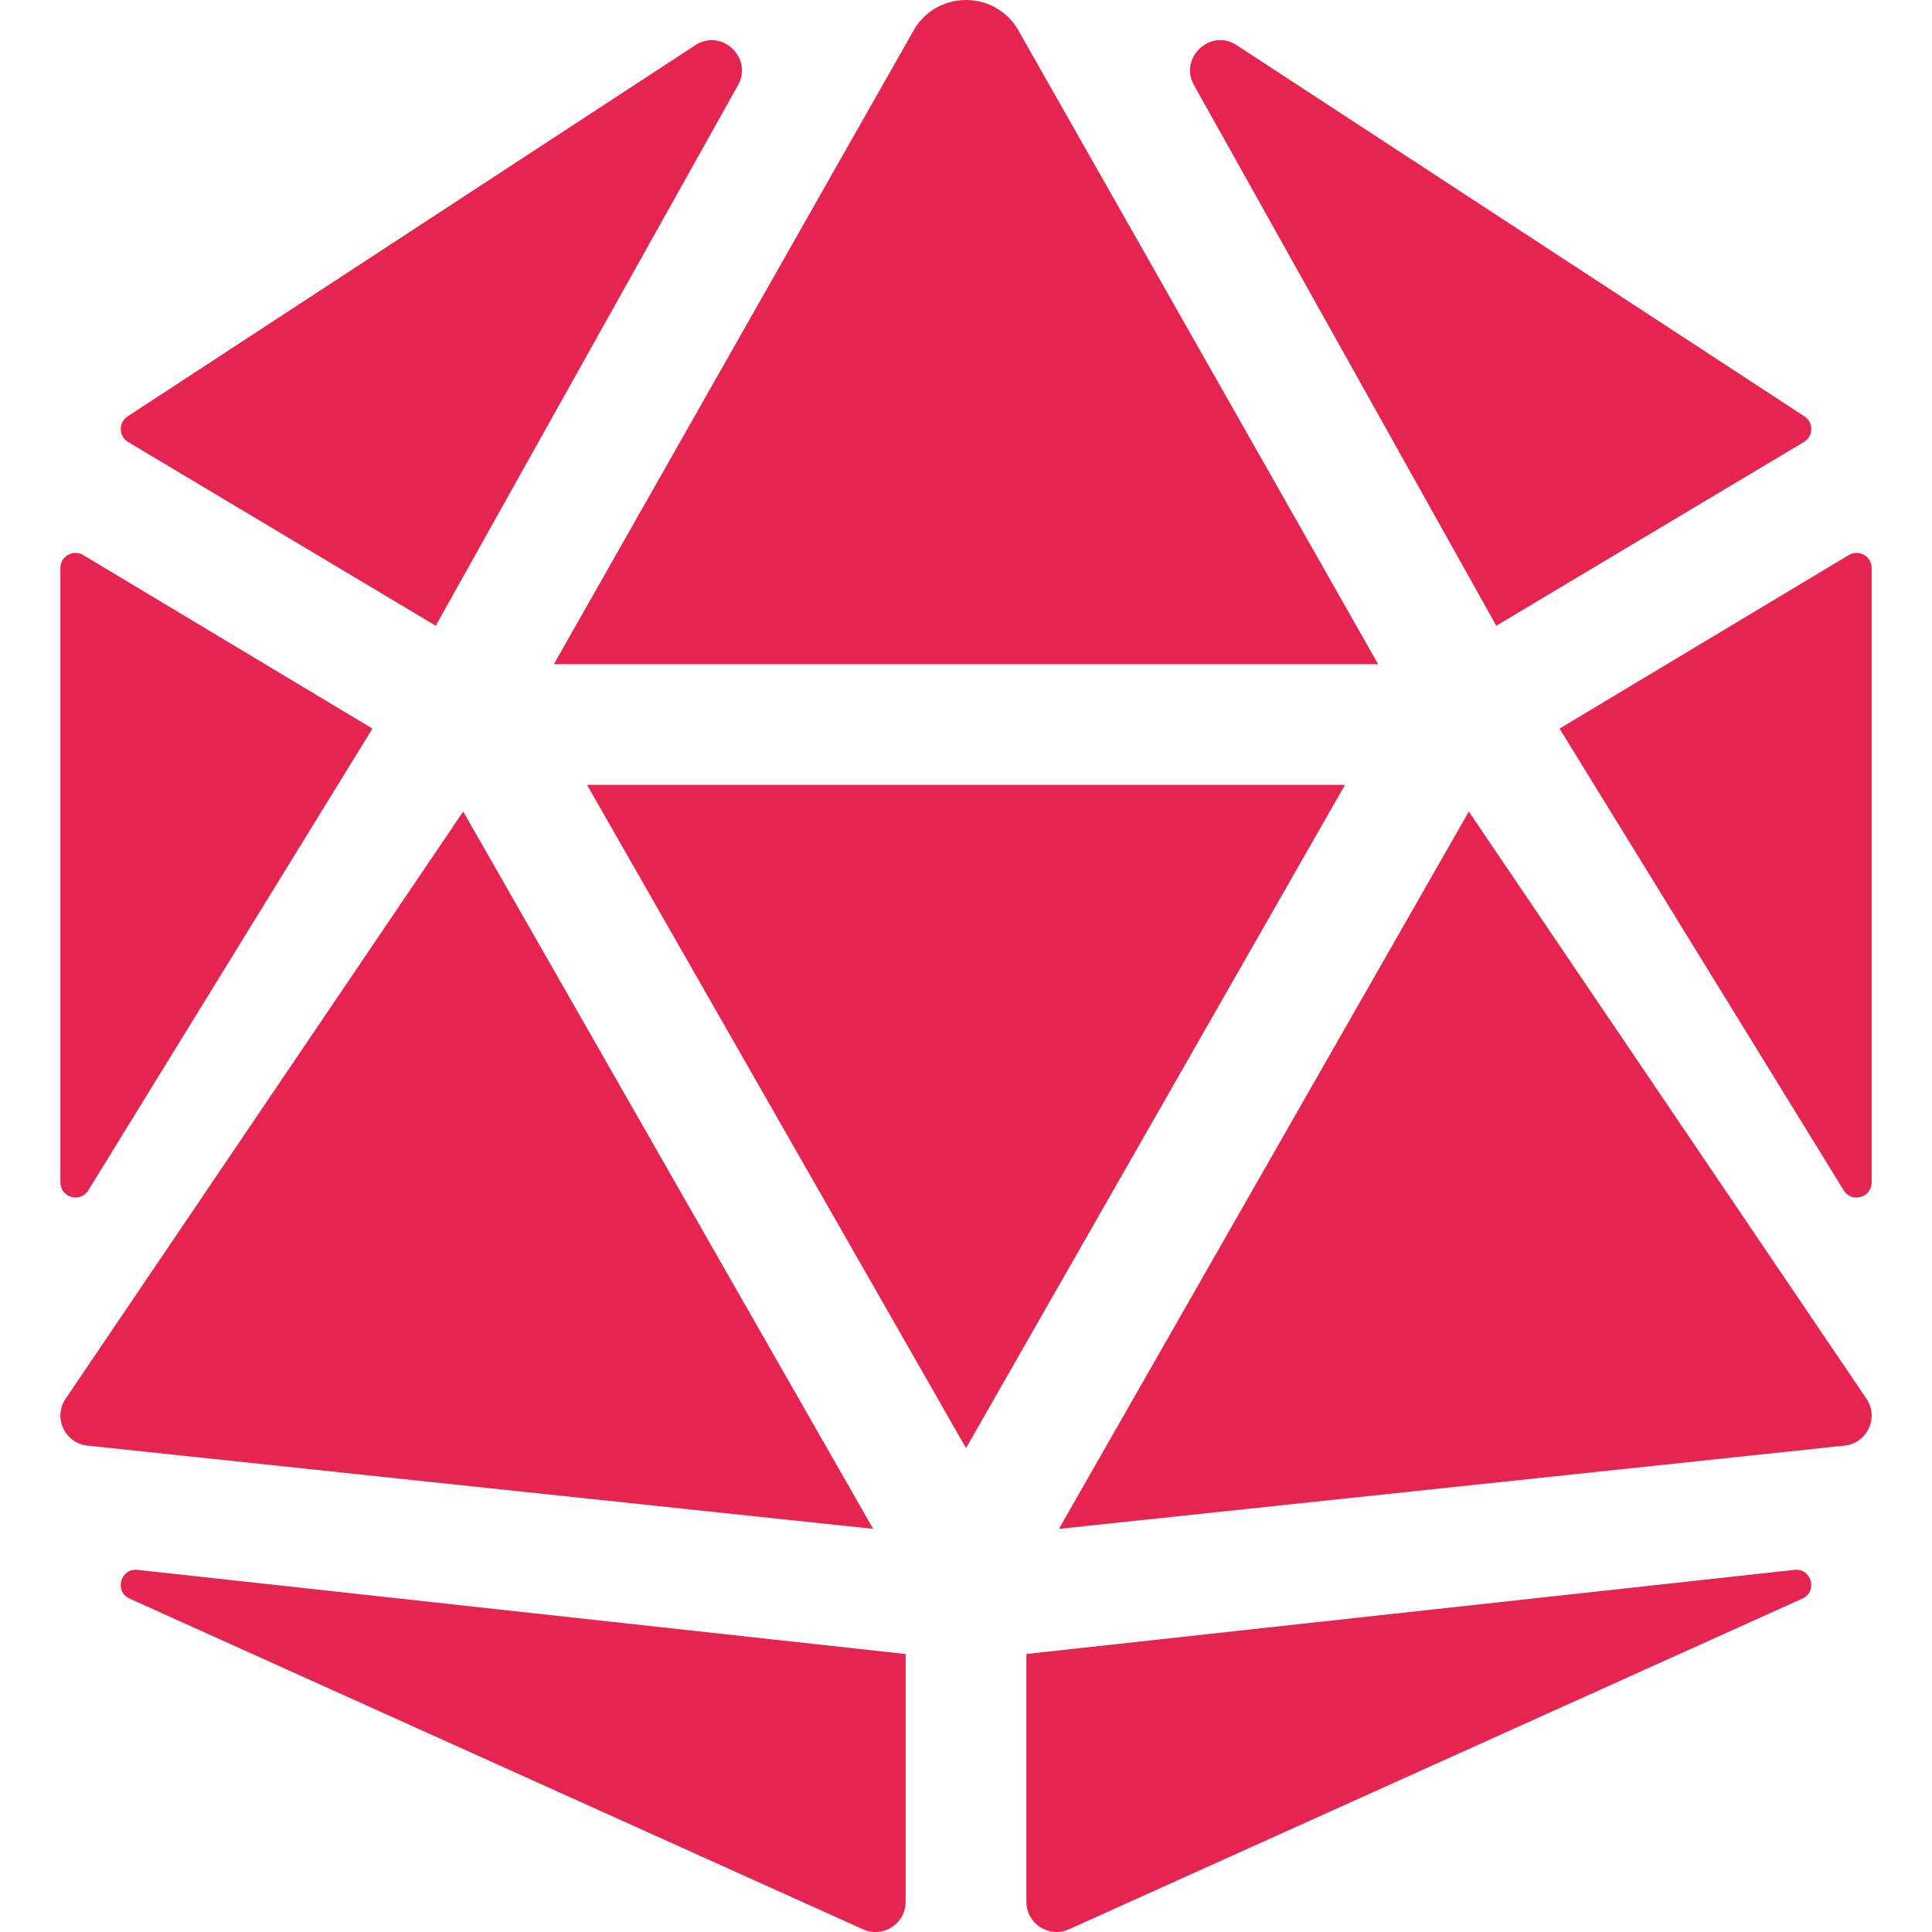
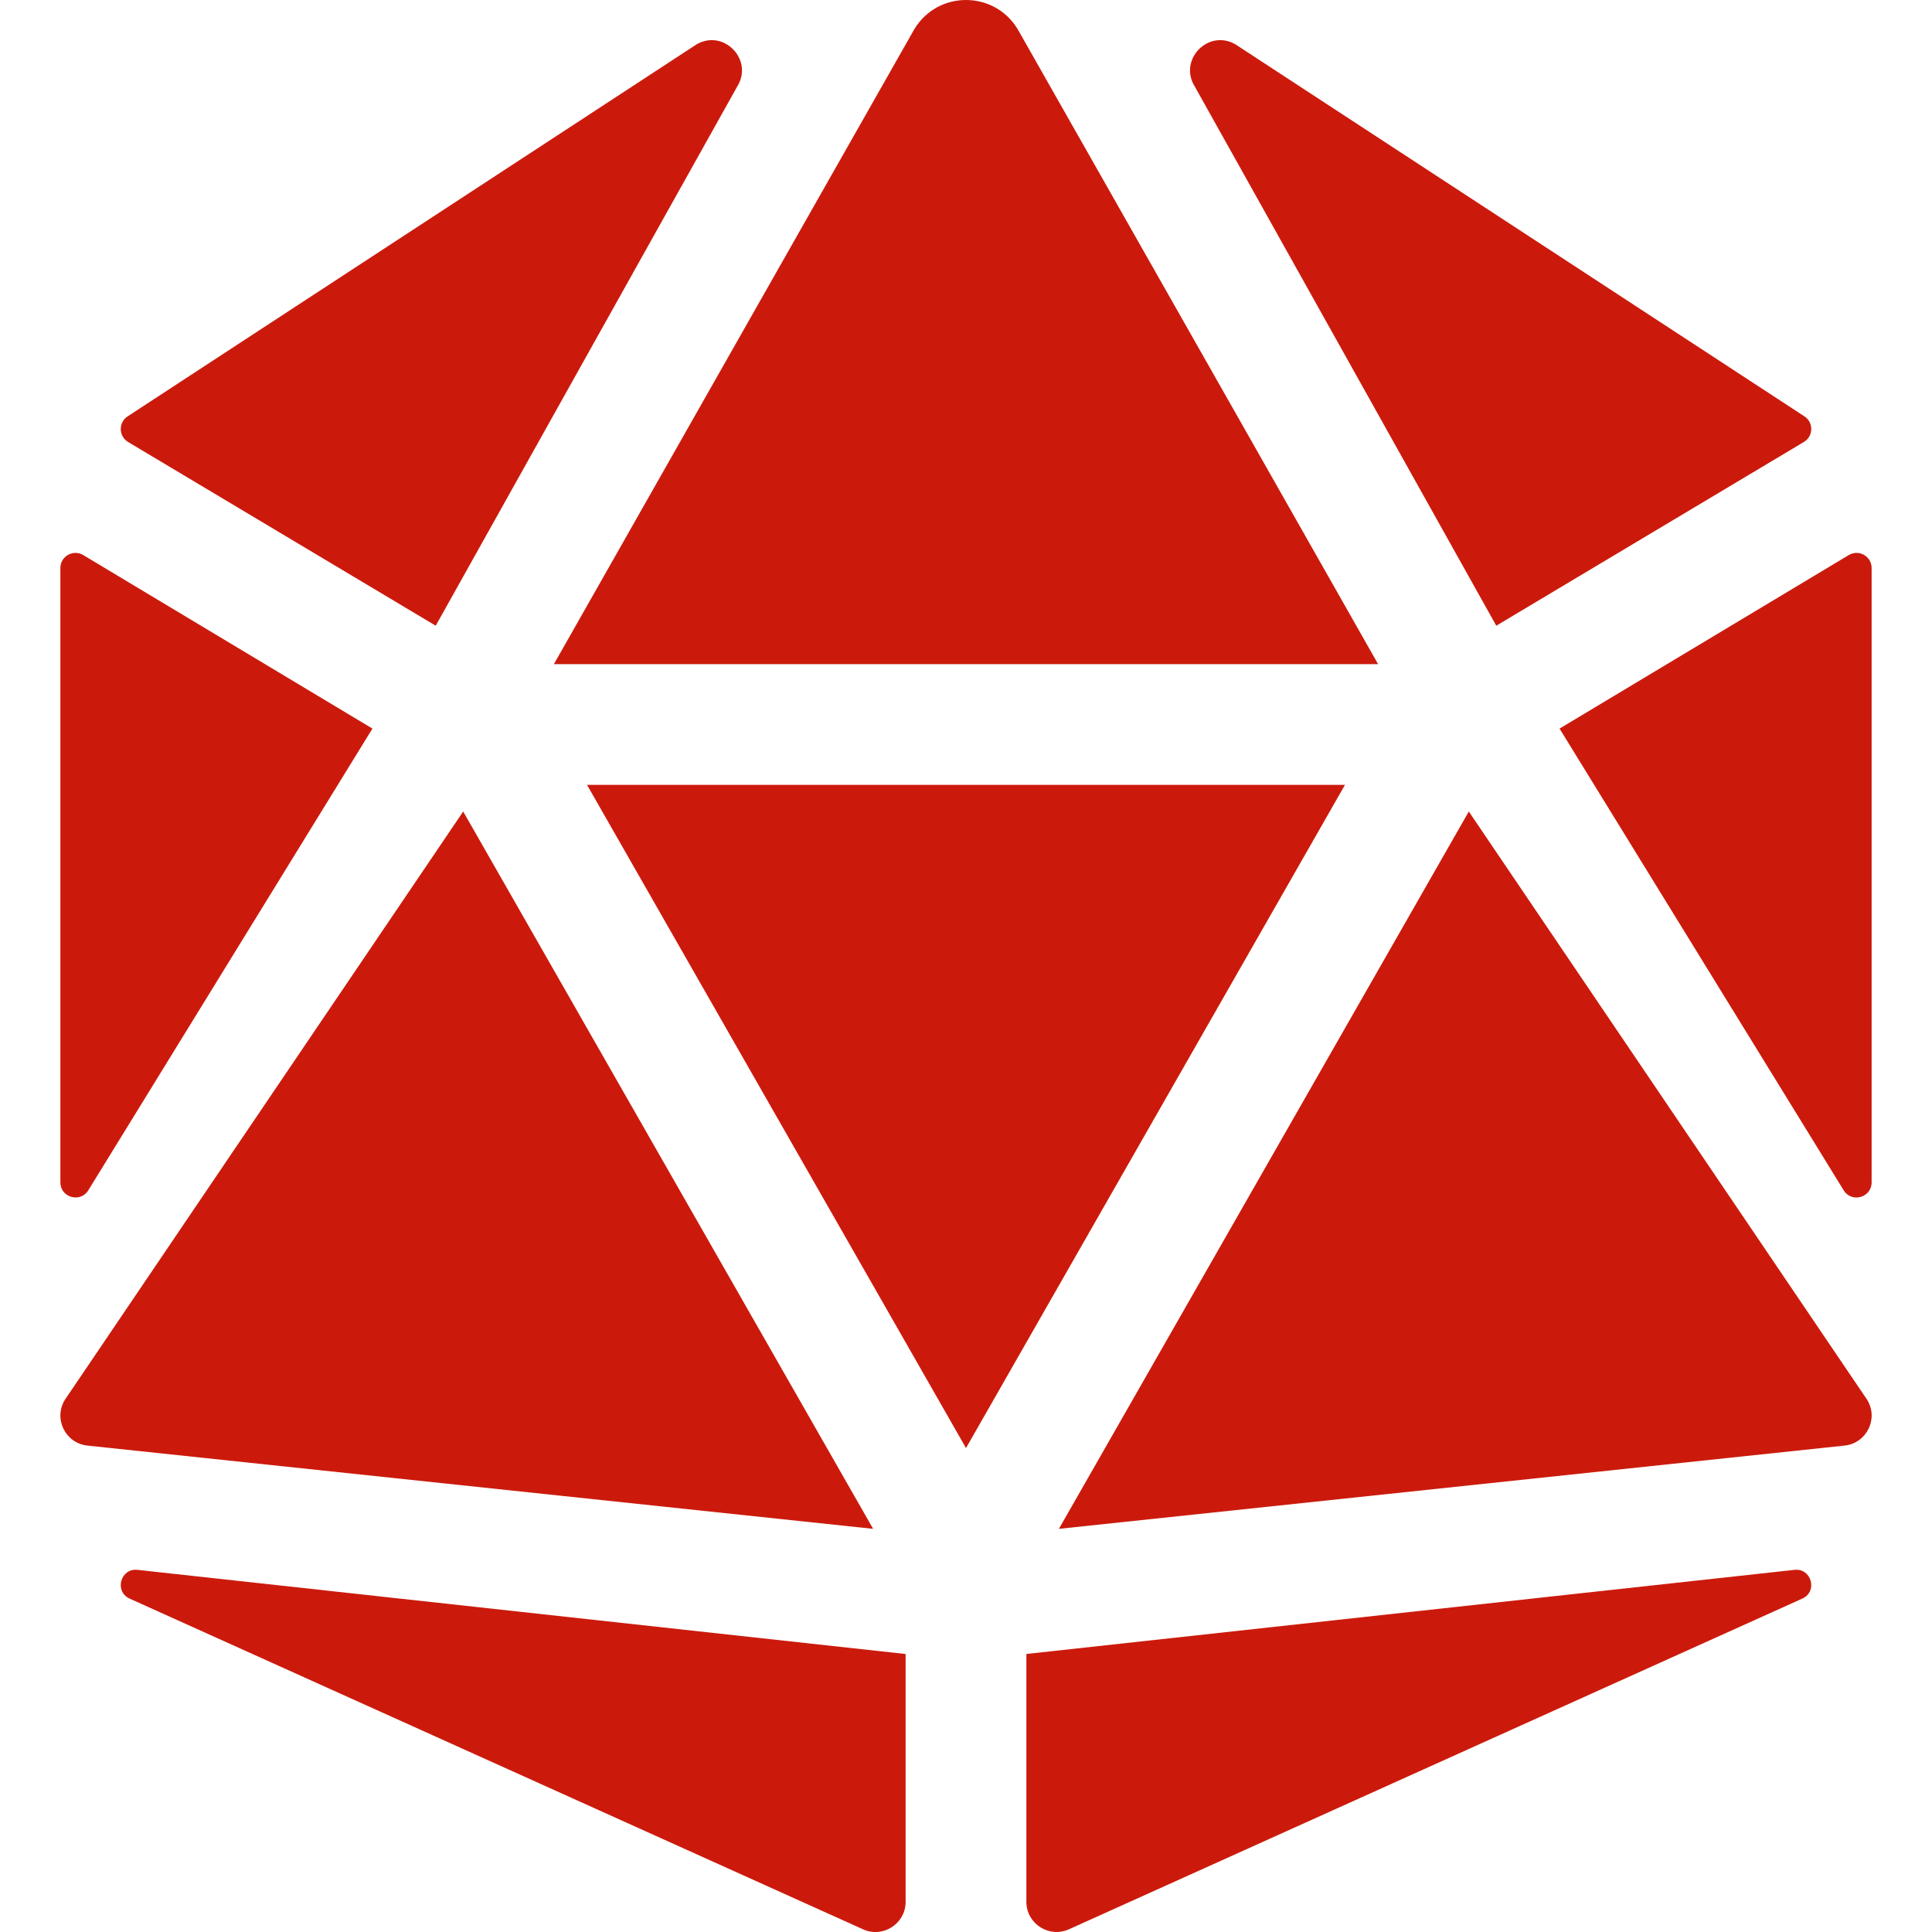
- <svg xmlns="http://www.w3.org/2000/svg" fill="#e5244f" width="800px" height="800px" viewBox="-16 0 512 512">
+ <svg xmlns="http://www.w3.org/2000/svg" fill="#cb1a0c" width="800px" height="800px" viewBox="-16 0 512 512">
  <path d="M106.75 215.06L1.2 370.95c-3.08 5 .1 11.5 5.93 12.14l208.26 22.07-108.64-190.1zM7.41 315.43L82.7 193.08 6.06 147.1c-2.67-1.6-6.06.32-6.06 3.43v162.81c0 4.03 5.29 5.53 7.41 2.09zM18.25 423.6l194.4 87.66c5.3 2.45 11.35-1.43 11.35-7.26v-65.67l-203.55-22.3c-4.45-.5-6.23 5.59-2.2 7.57zm81.22-257.78L179.4 22.88c4.34-7.06-3.59-15.25-10.78-11.14L17.81 110.35c-2.47 1.62-2.39 5.26.13 6.78l81.53 48.69zM240 176h109.21L253.63 7.62C250.5 2.54 245.25 0 240 0s-10.5 2.54-13.63 7.62L130.79 176H240zm233.94-28.9l-76.64 45.99 75.29 122.35c2.11 3.44 7.41 1.94 7.41-2.1V150.53c0-3.11-3.39-5.03-6.06-3.43zm-93.41 18.72l81.53-48.7c2.53-1.52 2.6-5.16.13-6.78l-150.81-98.6c-7.19-4.11-15.12 4.08-10.78 11.14l79.93 142.94zm79.02 250.21L256 438.32v65.67c0 5.84 6.05 9.71 11.35 7.26l194.4-87.66c4.03-1.97 2.25-8.06-2.2-7.56zm-86.3-200.97l-108.63 190.1 208.26-22.07c5.83-.65 9.01-7.14 5.93-12.14L373.25 215.06zM240 208H139.57L240 383.75 340.43 208H240z" />
</svg>
